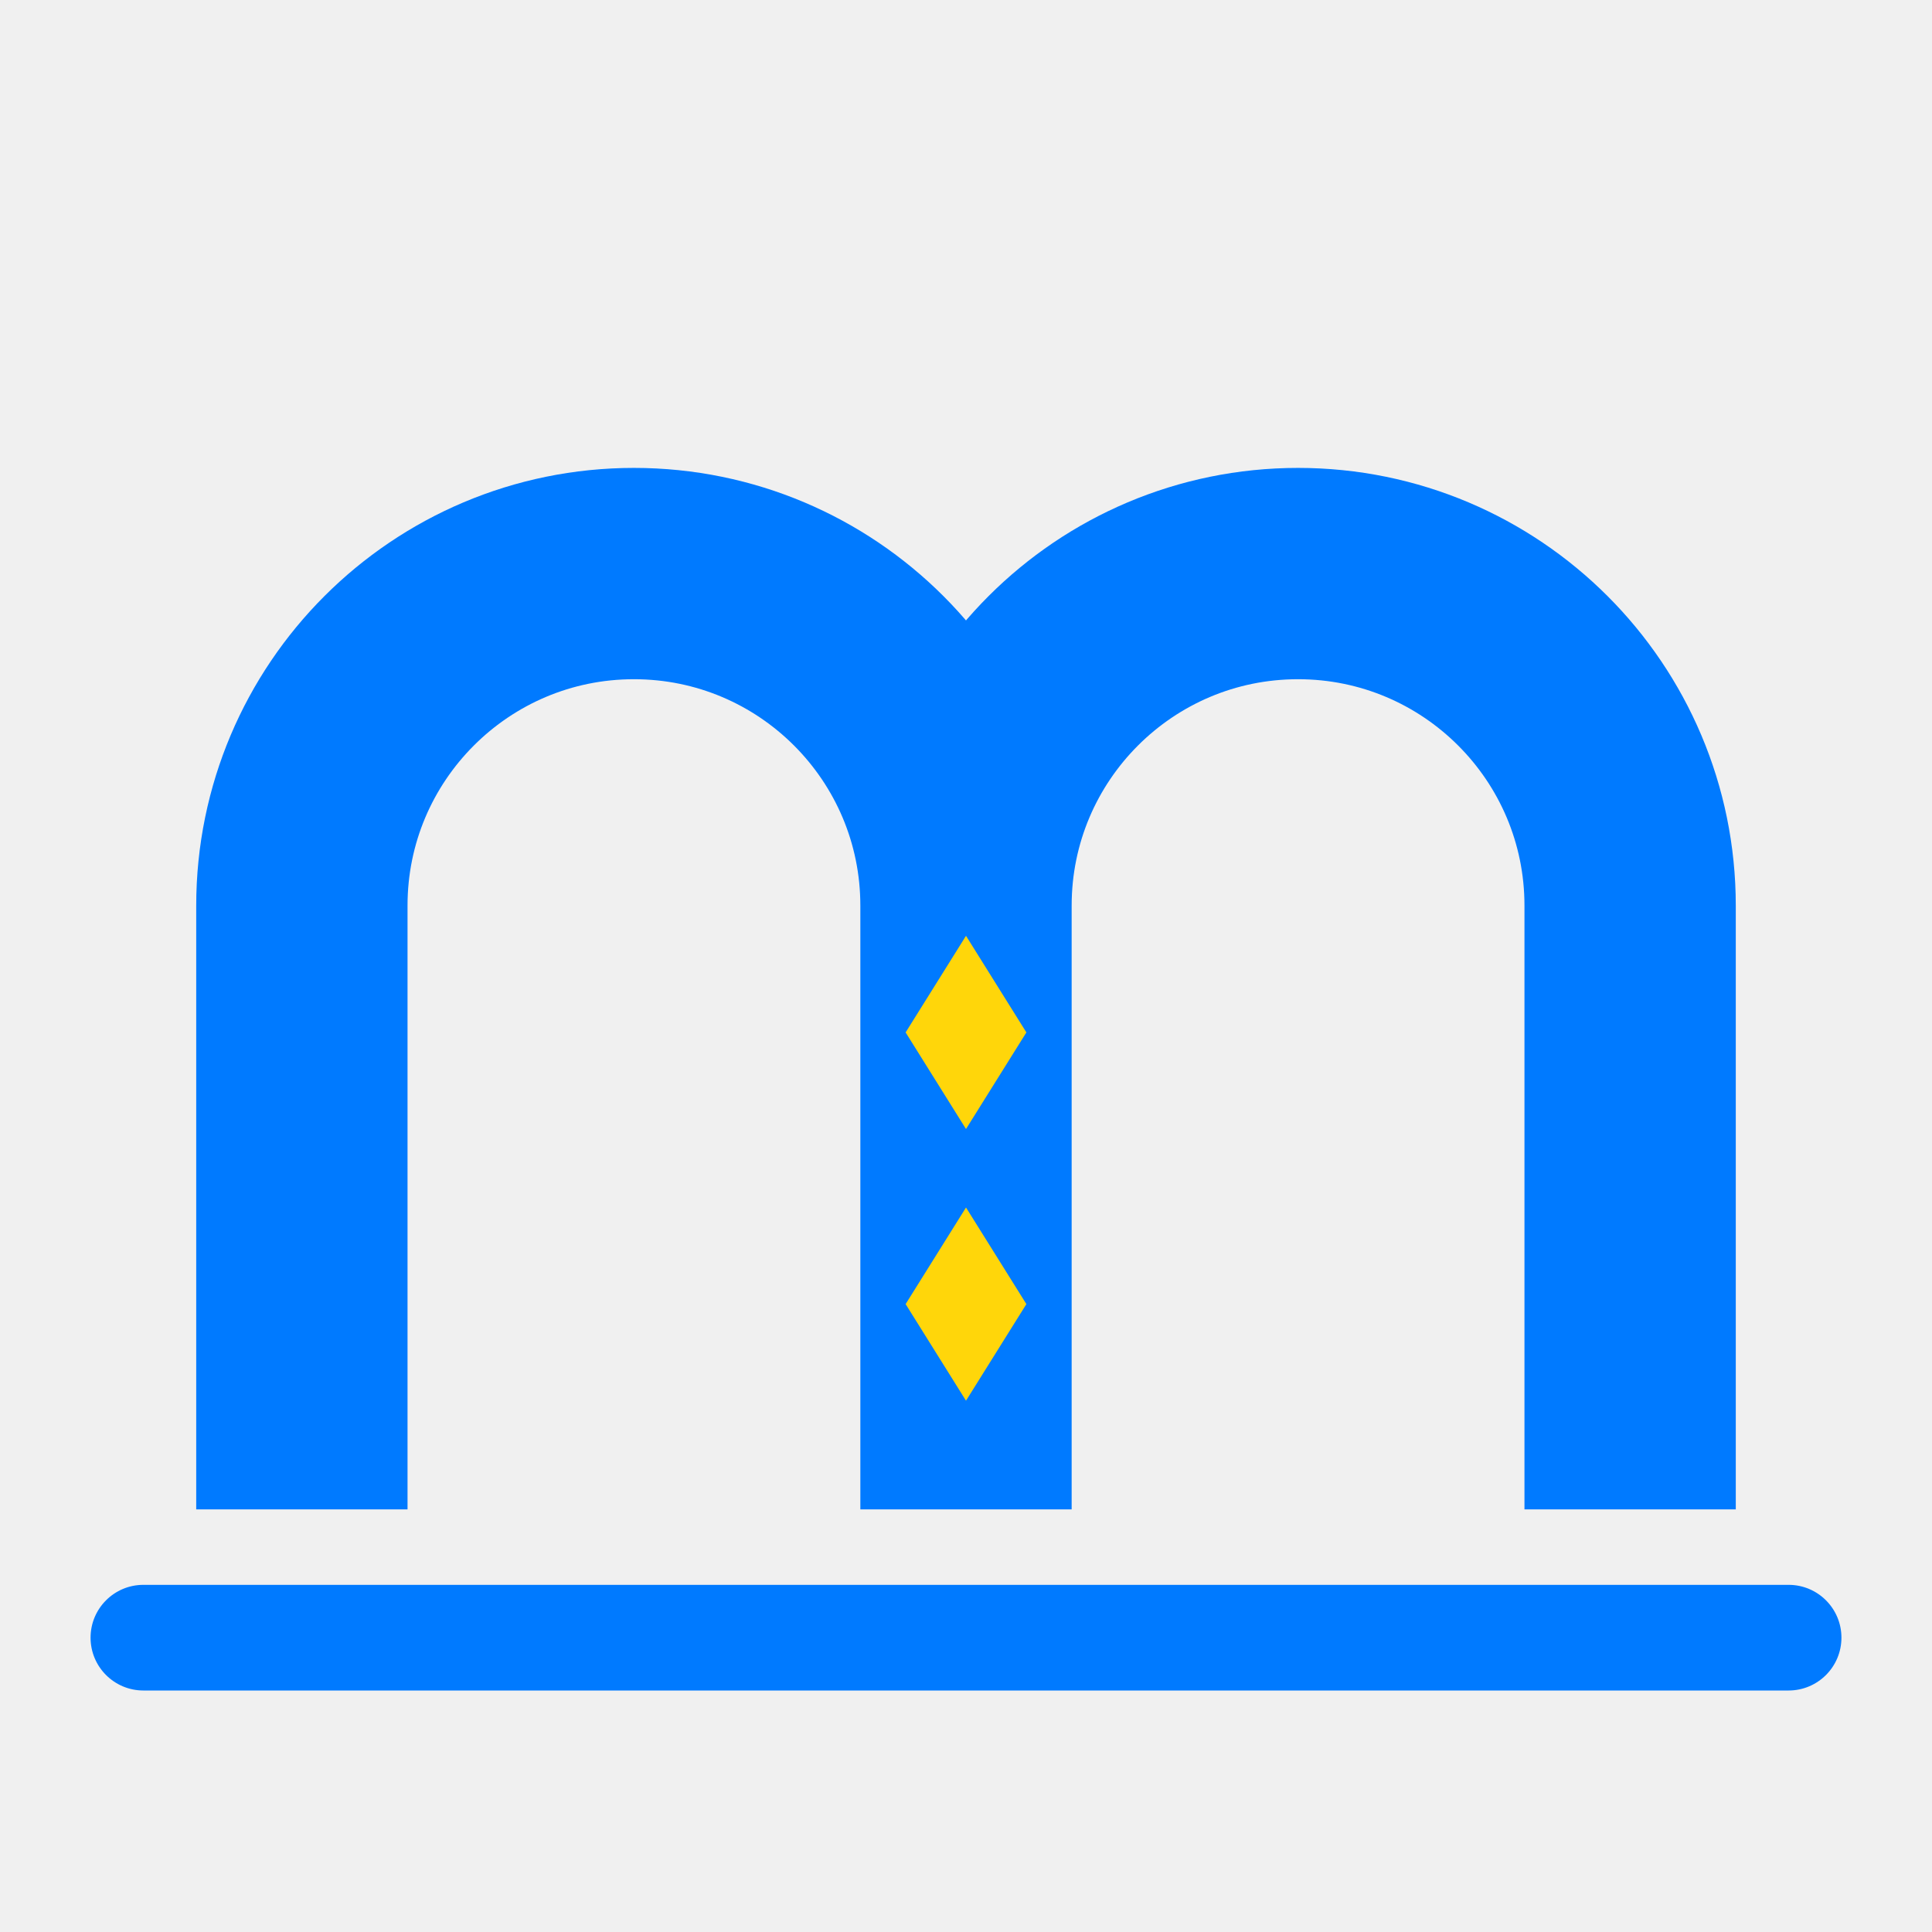
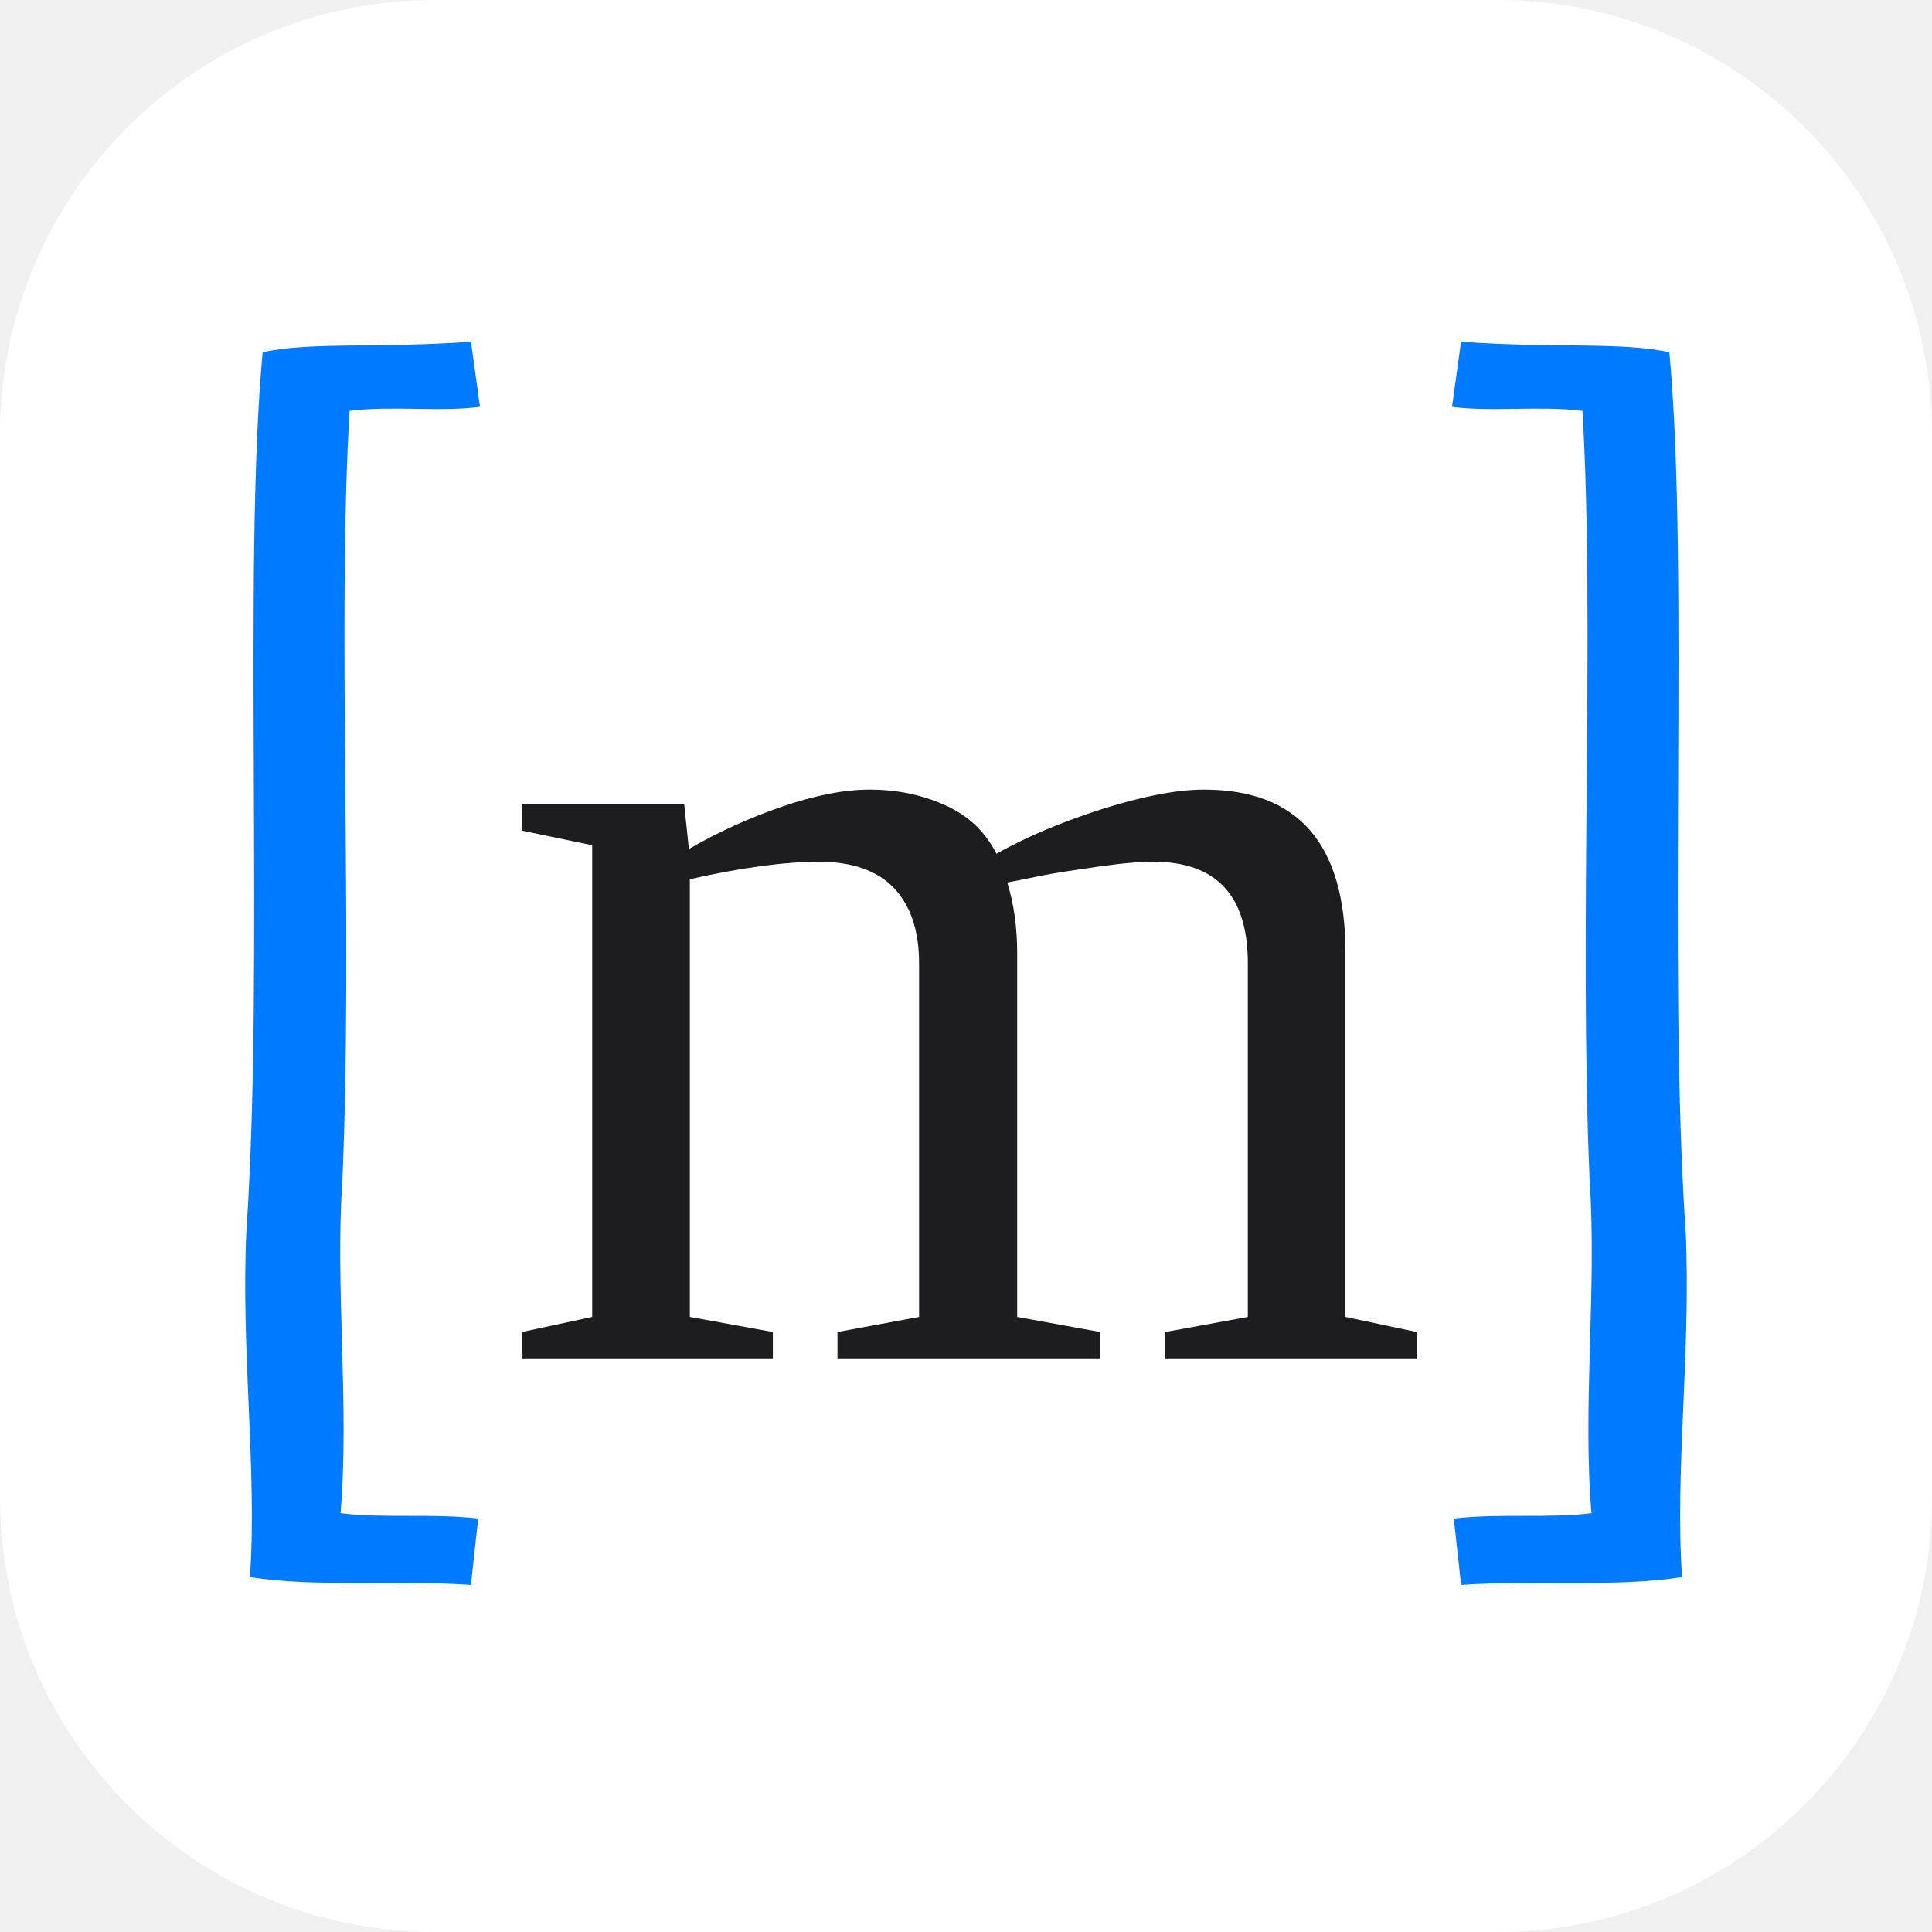
<svg xmlns="http://www.w3.org/2000/svg" viewBox="0 0 64 64">
-   <path d="M10 50V30a11 11 0 0 1 22 0v20M32 50V30a11 11 0 0 1 22 0v20" fill="none" stroke="#007aff" stroke-width="7" stroke-linejoin="round" />
-   <rect x="3" y="52.5" width="58" height="3.5" rx="1.75" fill="#007aff" />
-   <path d="M32 31l2 3.2-2 3.2-2-3.2zM32 40l2 3.2-2 3.2-2-3.2z" fill="#ffd60a" />
+   <rect width="64" height="64" rx="14.4" fill="#fff" />
+   <path d="M16 3c-5 .5-9 0-11.5.8C3.4 20 4.6 50 3.6 70c-.3 9 .6 18 .2 26 3.6.8 8 .2 12.2.6l.4-5c-2.6-.4-5.2 0-7.6-.4.5-8-.3-17 .1-25 .6-19-.3-42 .4-58 2.4-.4 5 .1 7.2-.3z" fill="#007aff" transform="translate(6 10) scale(.6 .44)" />
+   <path d="M16 3c-5 .5-9 0-11.5.8C3.4 20 4.6 50 3.6 70c-.3 9 .6 18 .2 26 3.6.8 8 .2 12.2.6l.4-5c-2.6-.4-5.2 0-7.6-.4.5-8-.3-17 .1-25 .6-19-.3-42 .4-58 2.4-.4 5 .1 7.2-.3z" fill="#007aff" transform="translate(58 10) scale(-.6 .44)" />
+   <text x="32" y="45" text-anchor="middle" font-family="Bodoni 72, Didot, Georgia, serif" font-size="40" fill="#1d1d1f">m</text>
</svg>
